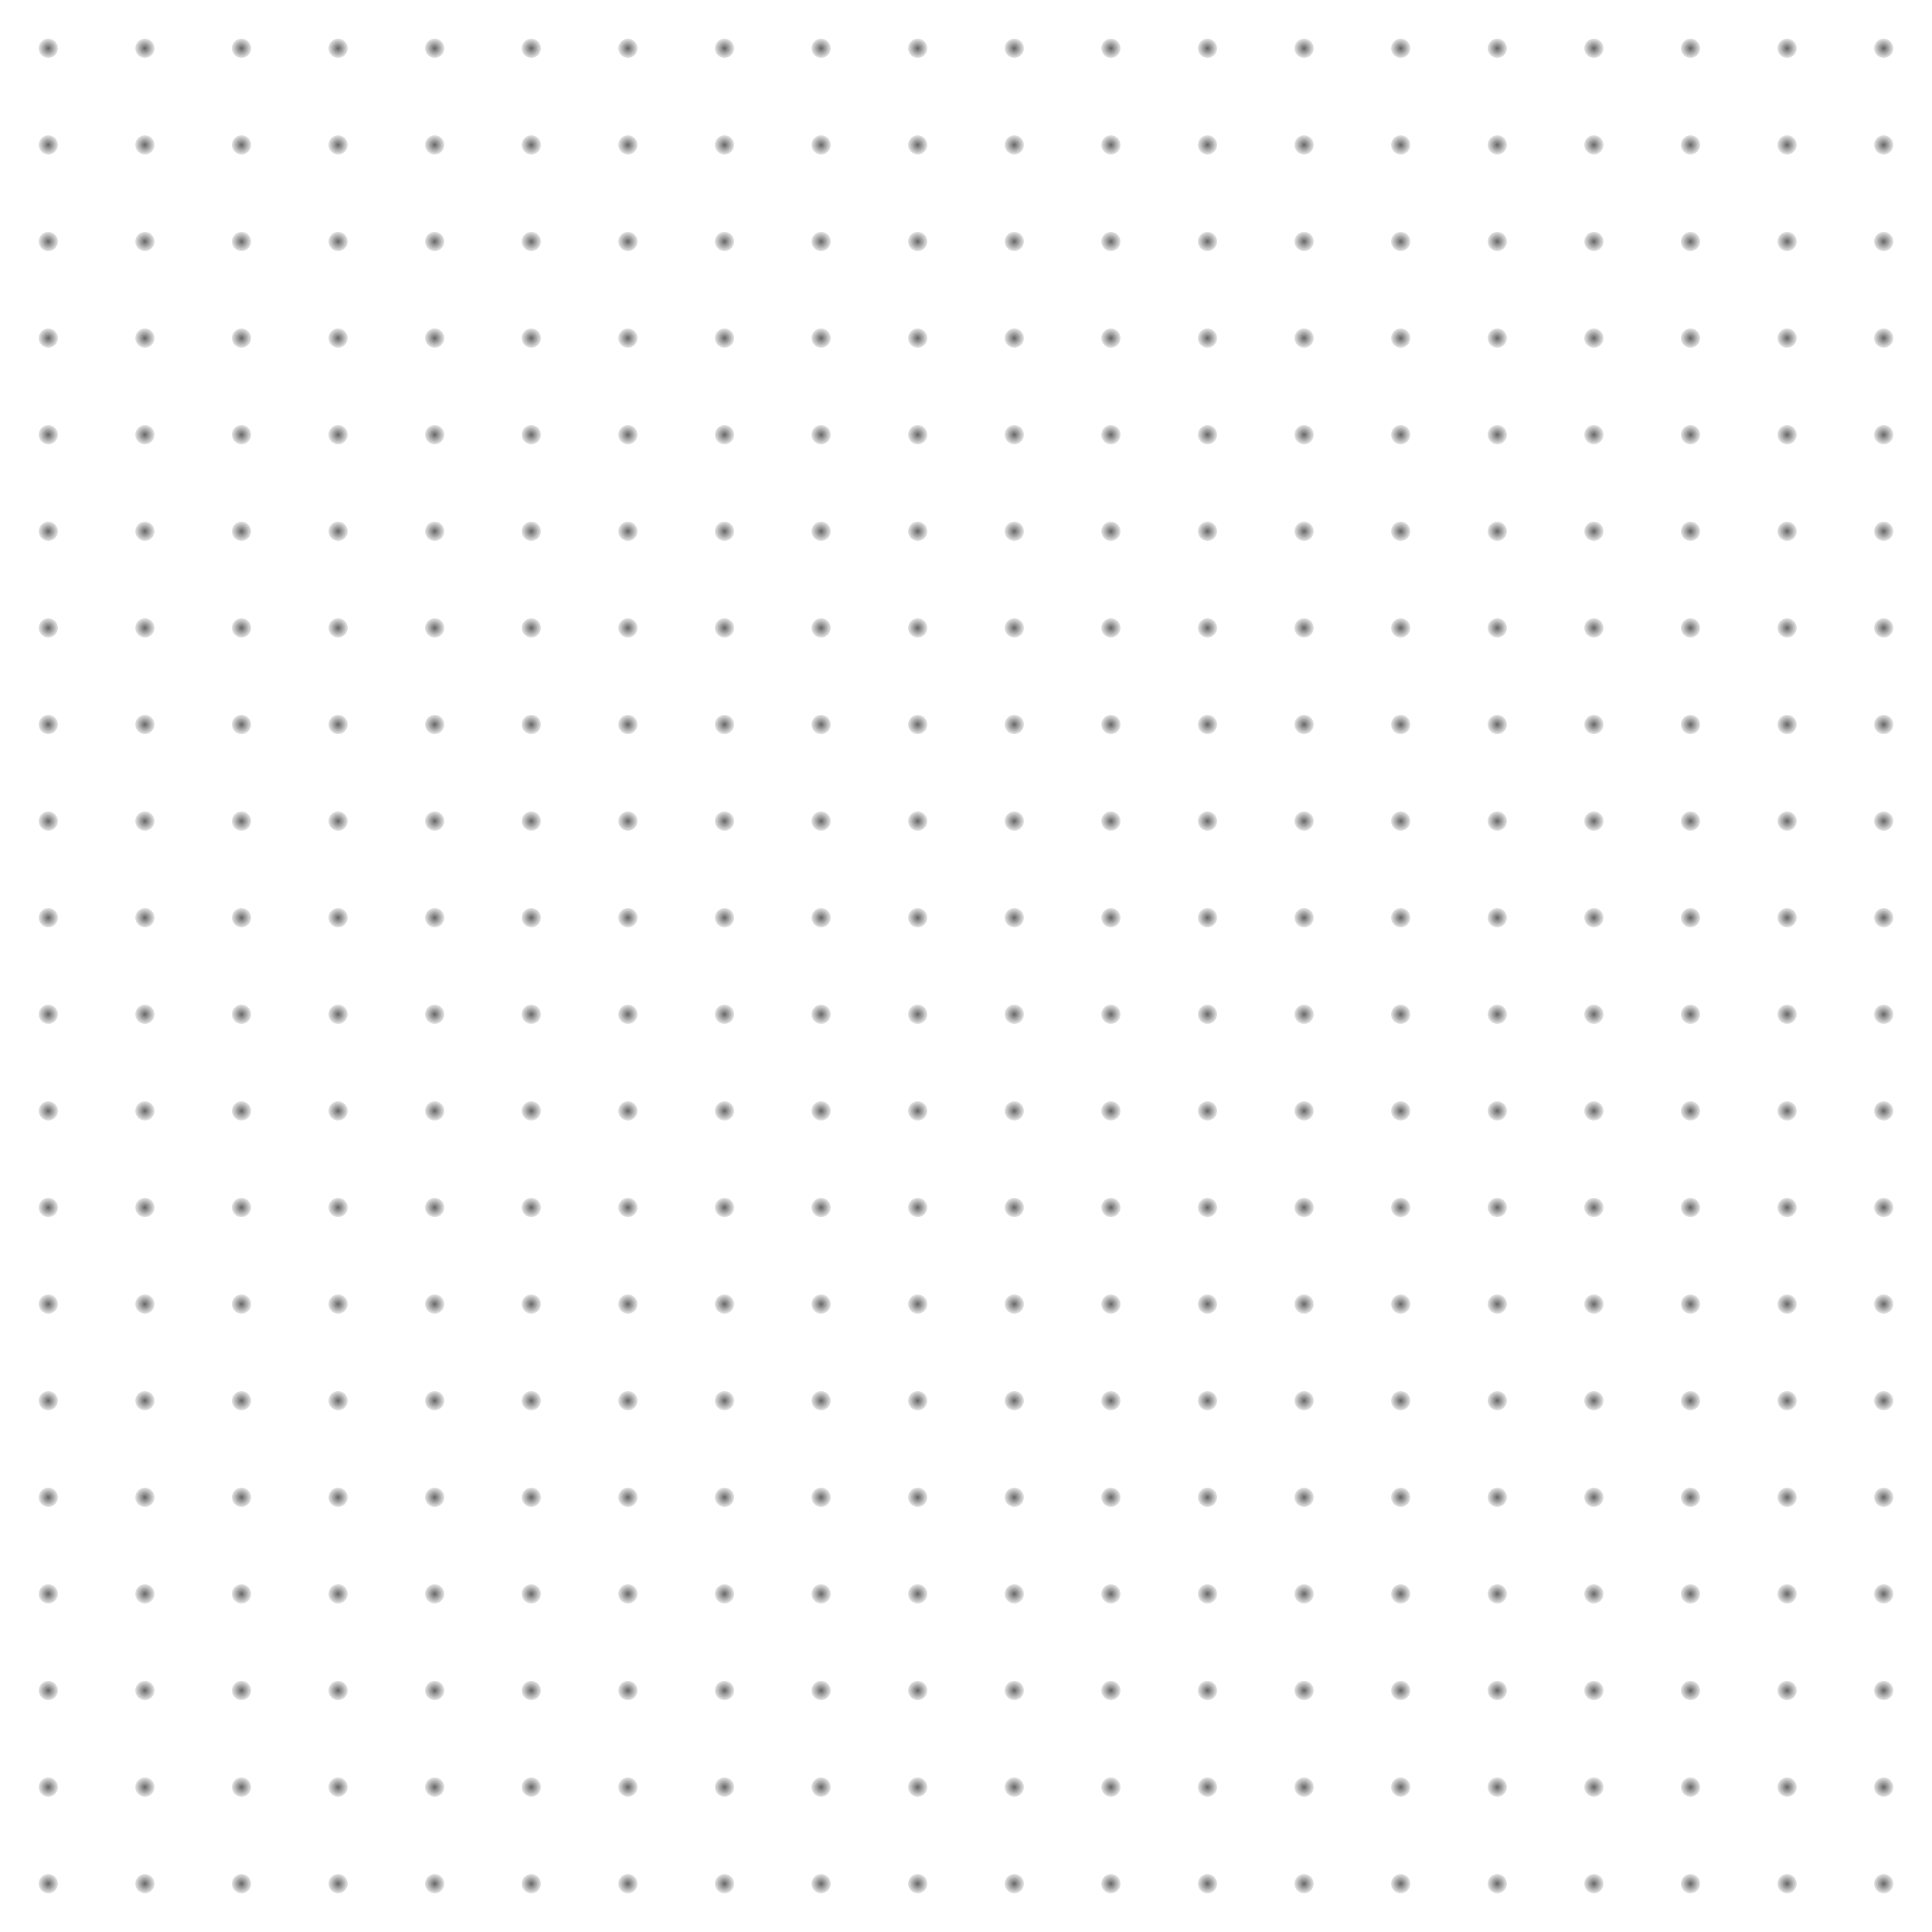
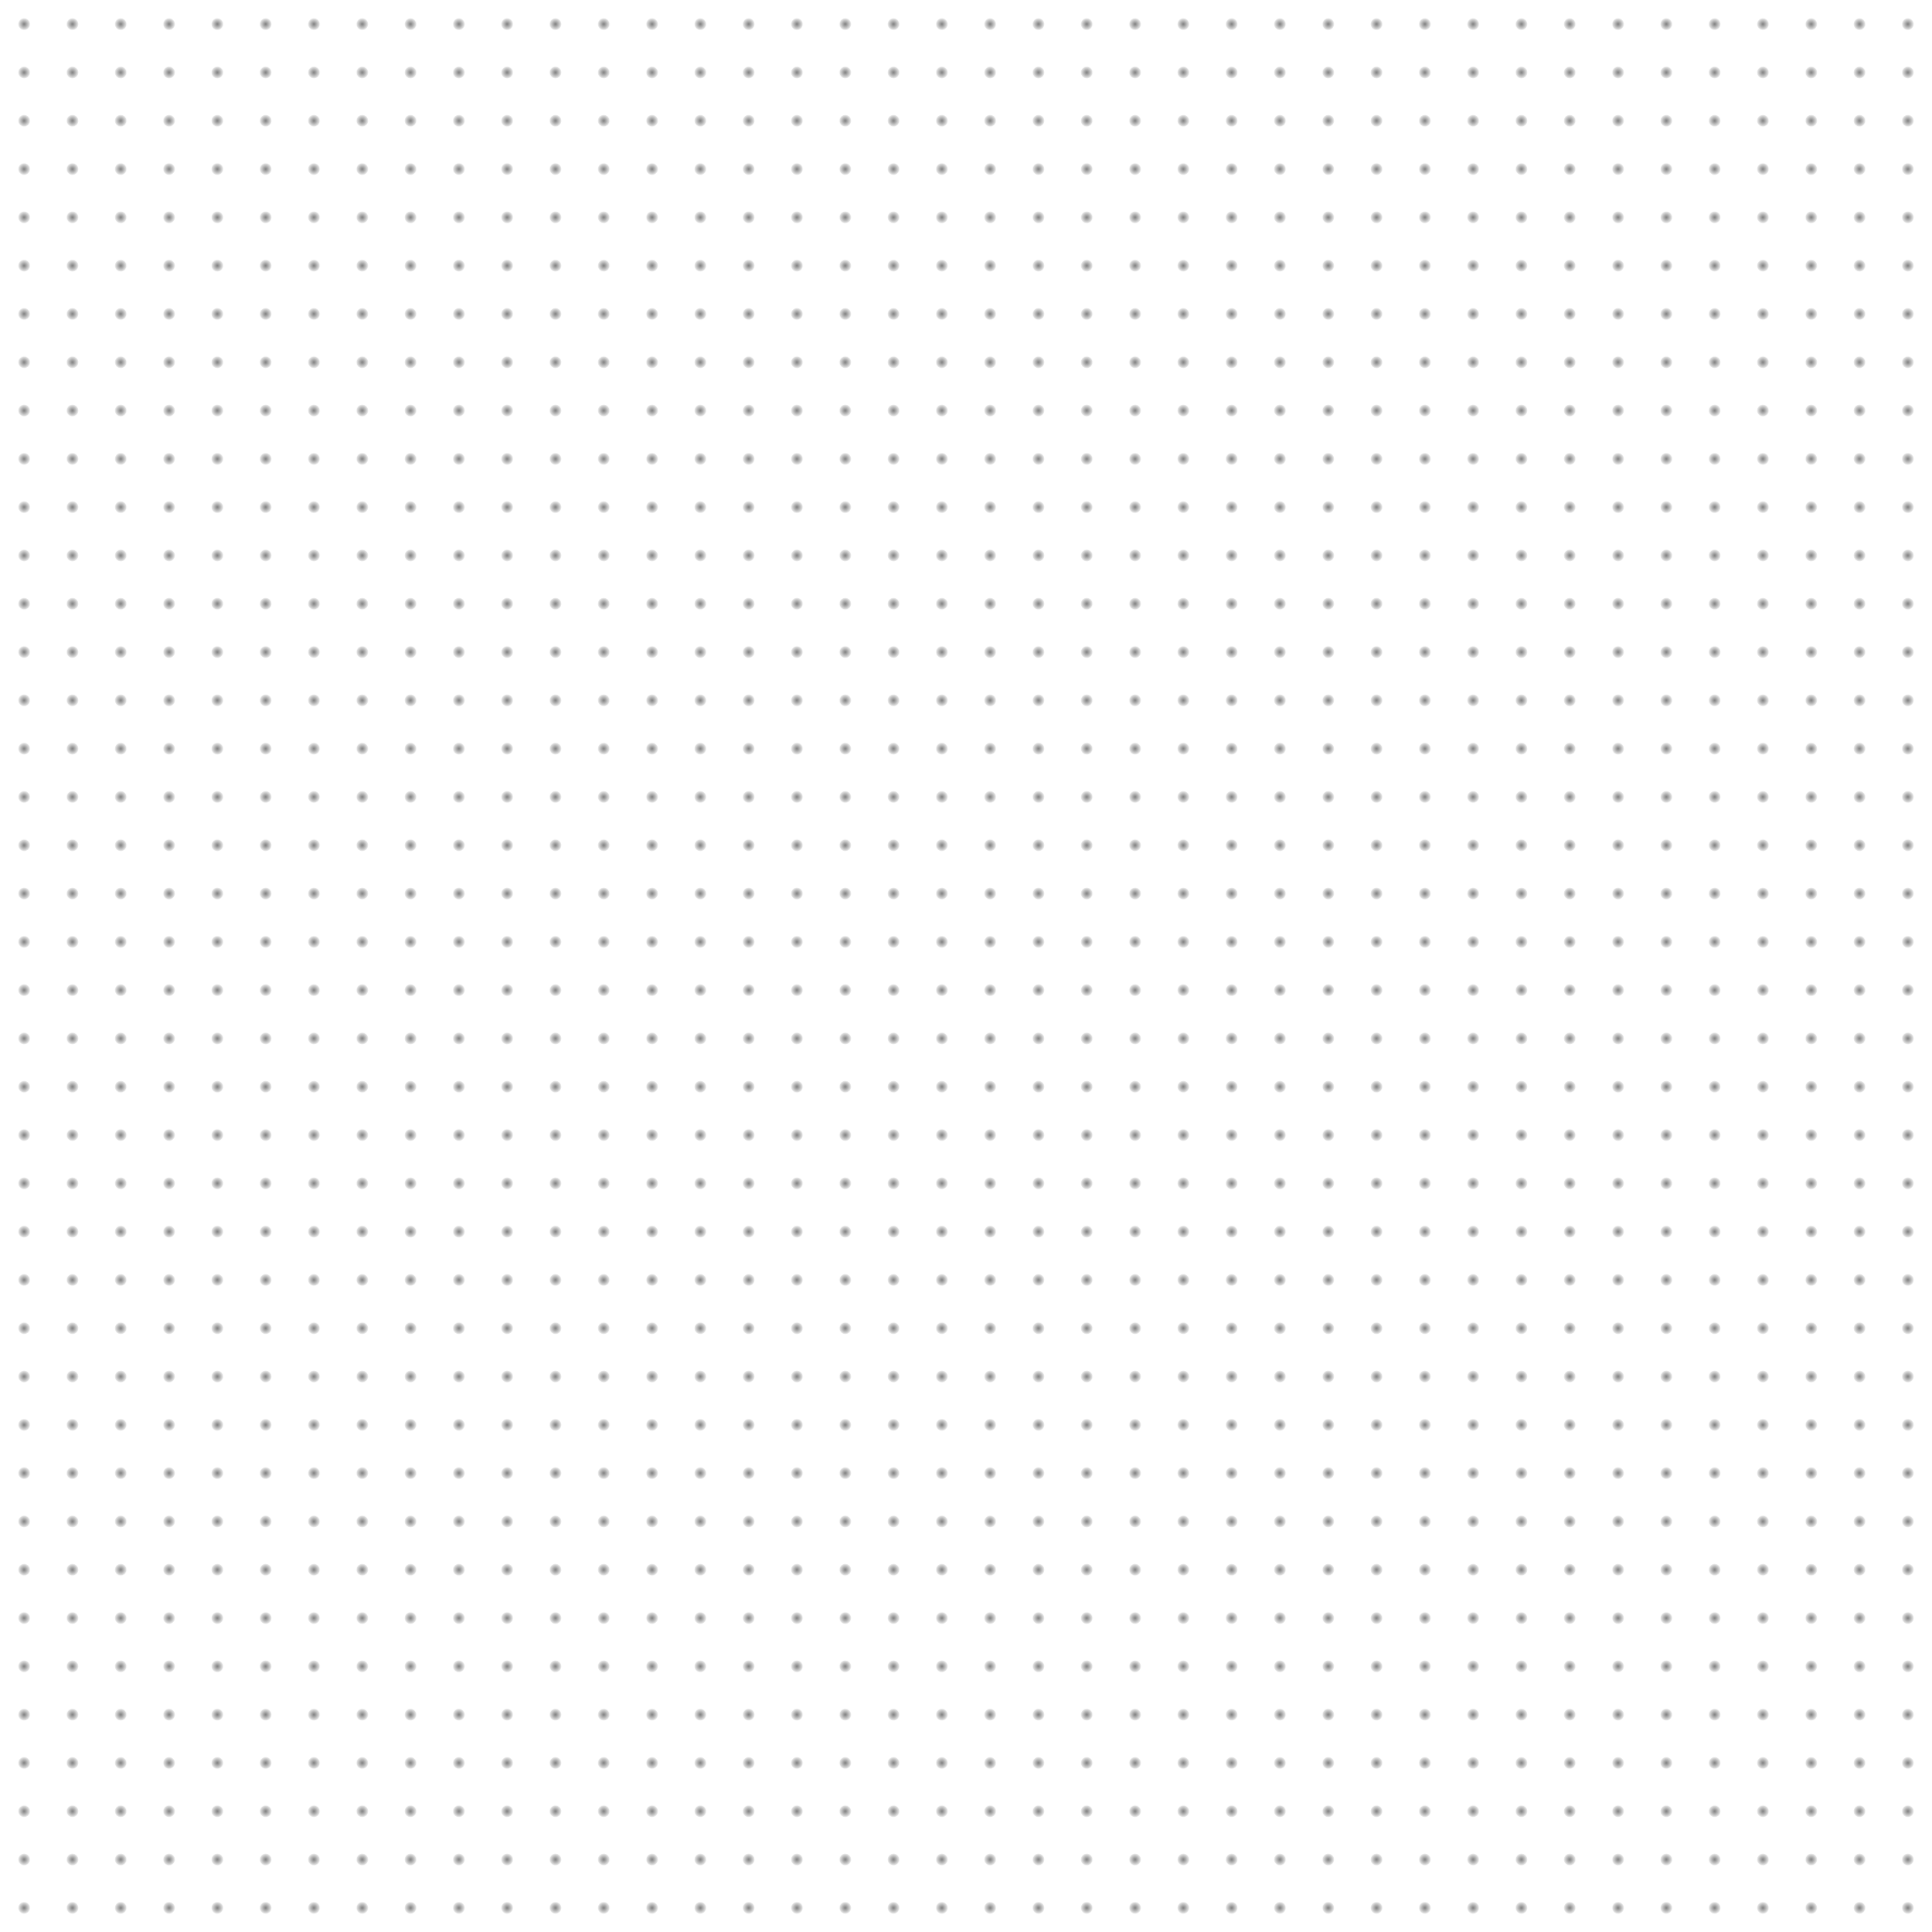
<svg xmlns="http://www.w3.org/2000/svg" width="400" height="400">
  <defs>
    <radialGradient id="fade" cx="50%" cy="50%" r="60%">
-       <stop offset="0%" stop-color="black" stop-opacity="0.6" />
+       <stop offset="0%" stop-color="black" stop-opacity="0.5" />
      <stop offset="100%" stop-color="black" stop-opacity="0" />
    </radialGradient>
-     <pattern id="dots" x="0" y="0" width="20" height="20" patternUnits="userSpaceOnUse">
-       <circle cx="10" cy="10" r="2" fill="url(#fade)" />
+     <pattern id="dots" x="0" y="0" width="10" height="10" patternUnits="userSpaceOnUse">
+       <circle cx="5" cy="5" r="1.2" fill="url(#fade)" />
    </pattern>
  </defs>
  <rect width="100%" height="100%" fill="url(#dots)" />
</svg>
